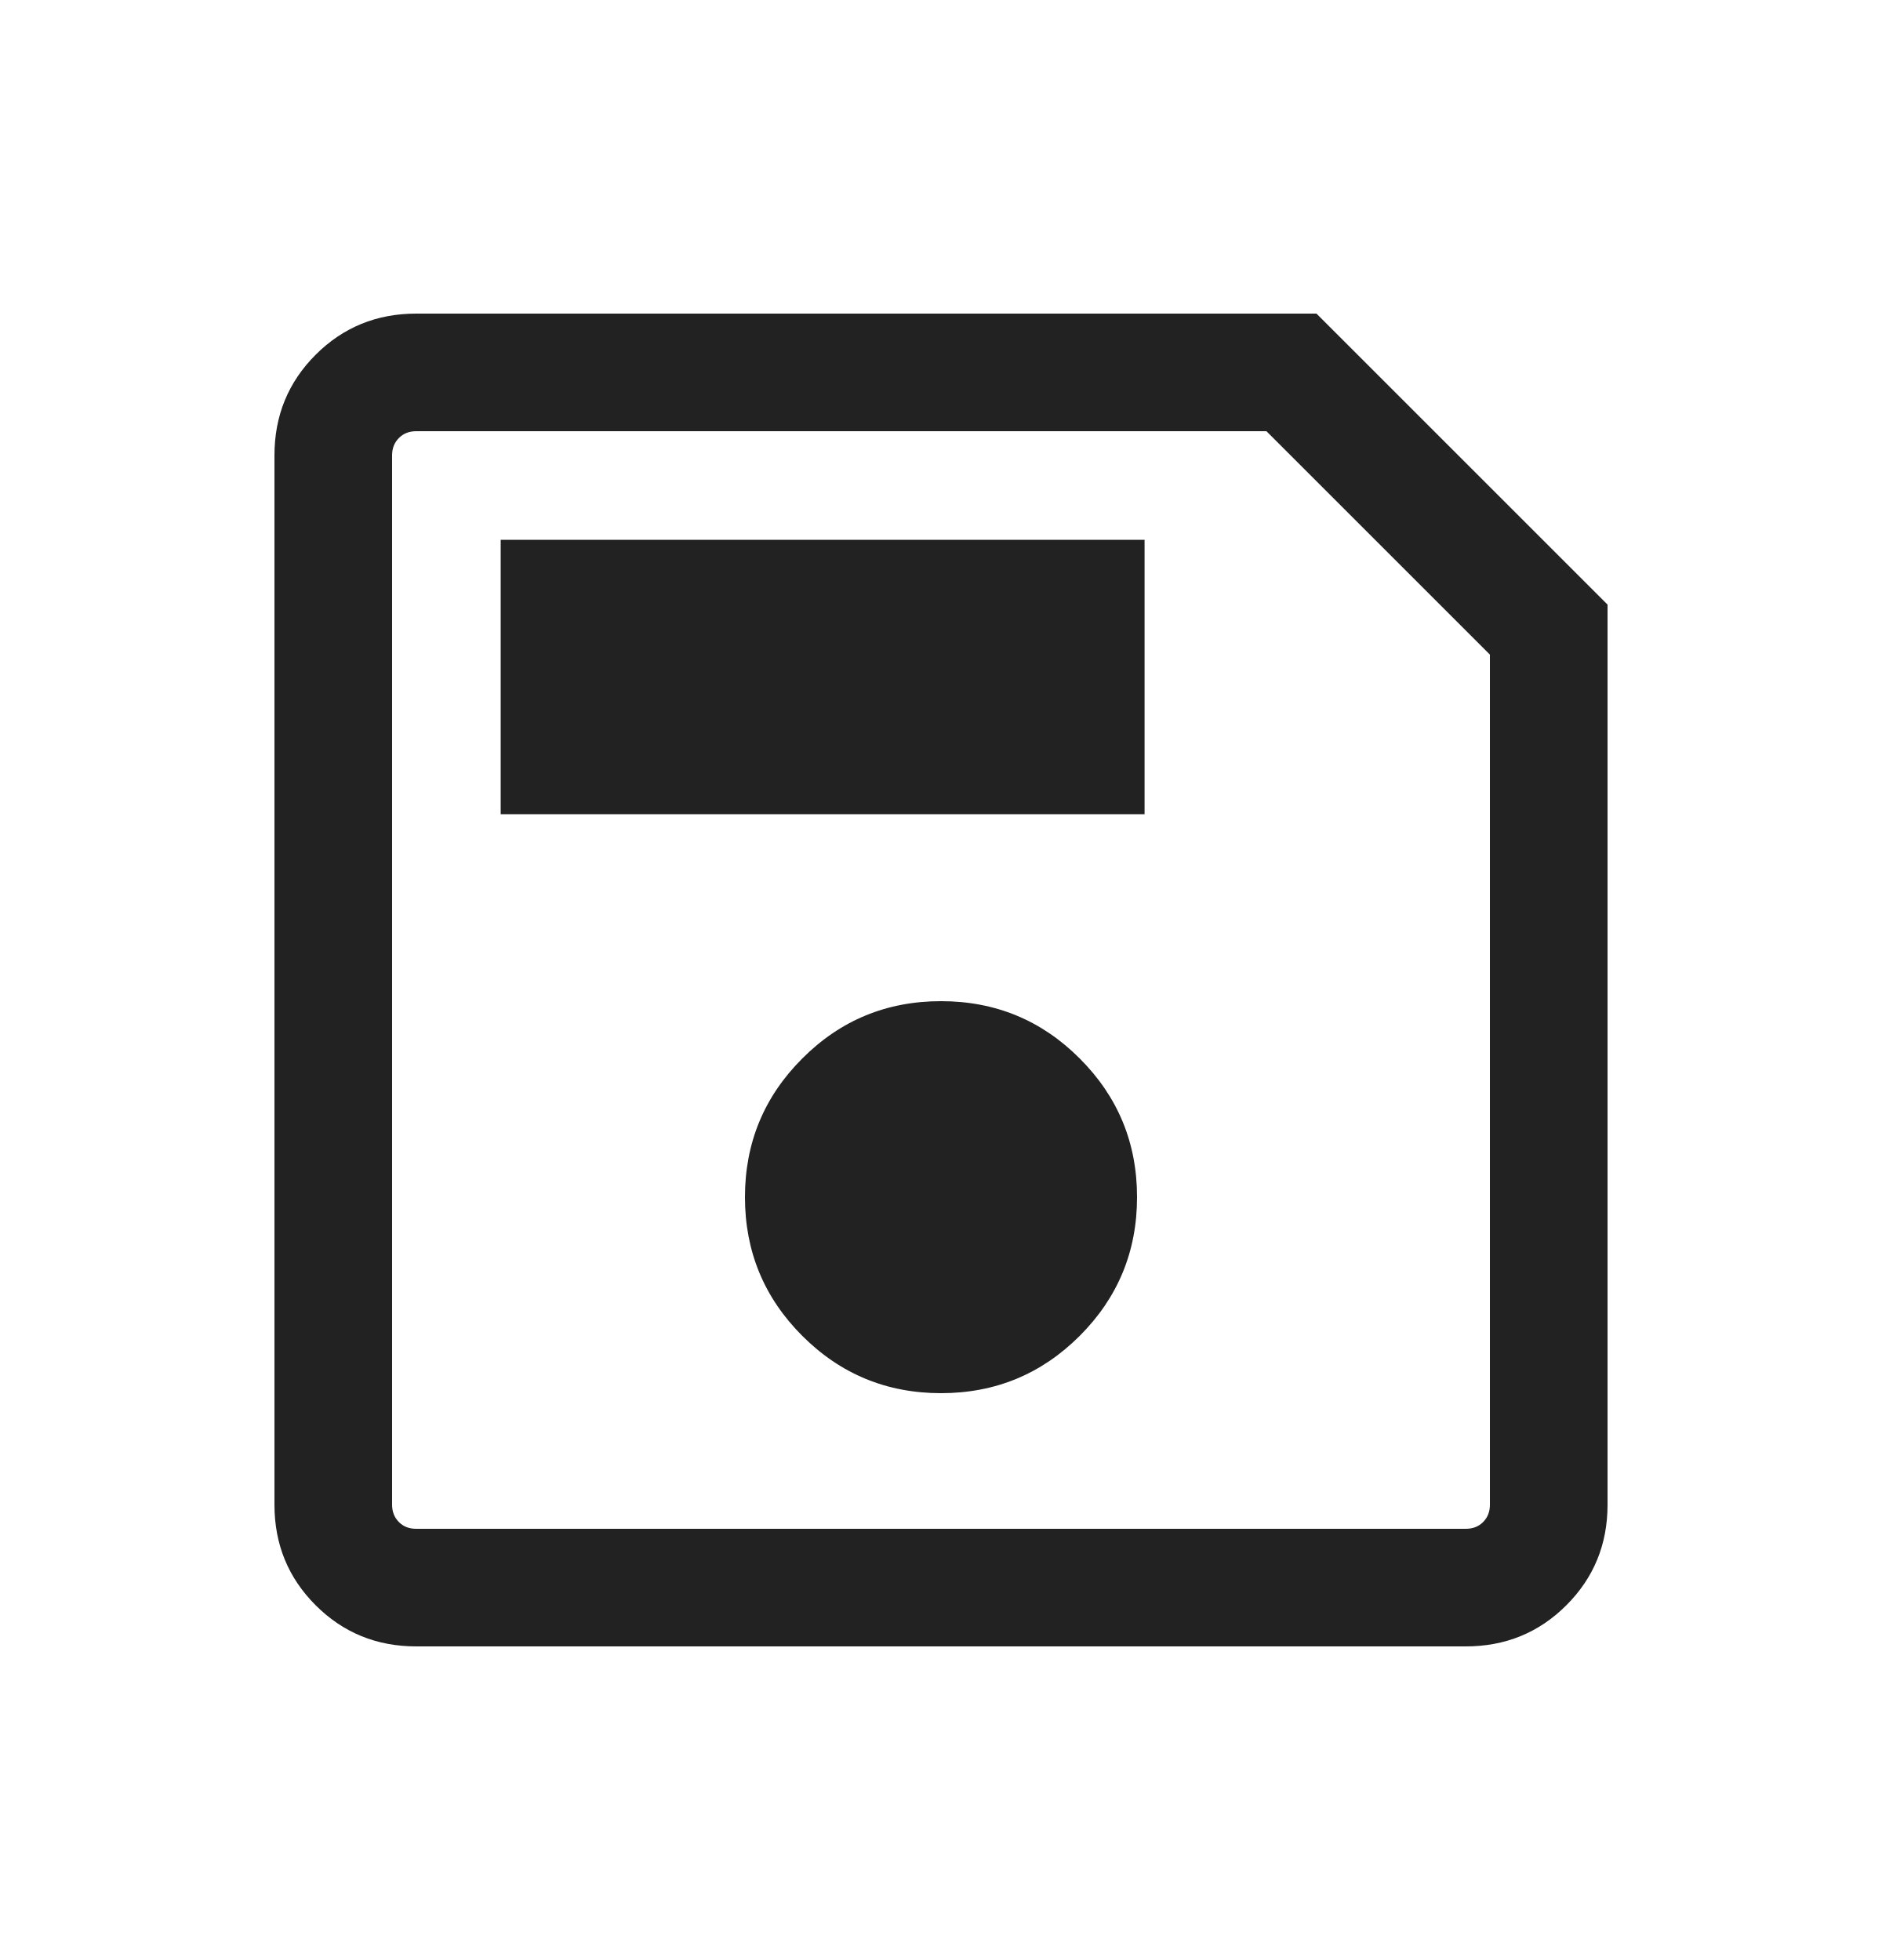
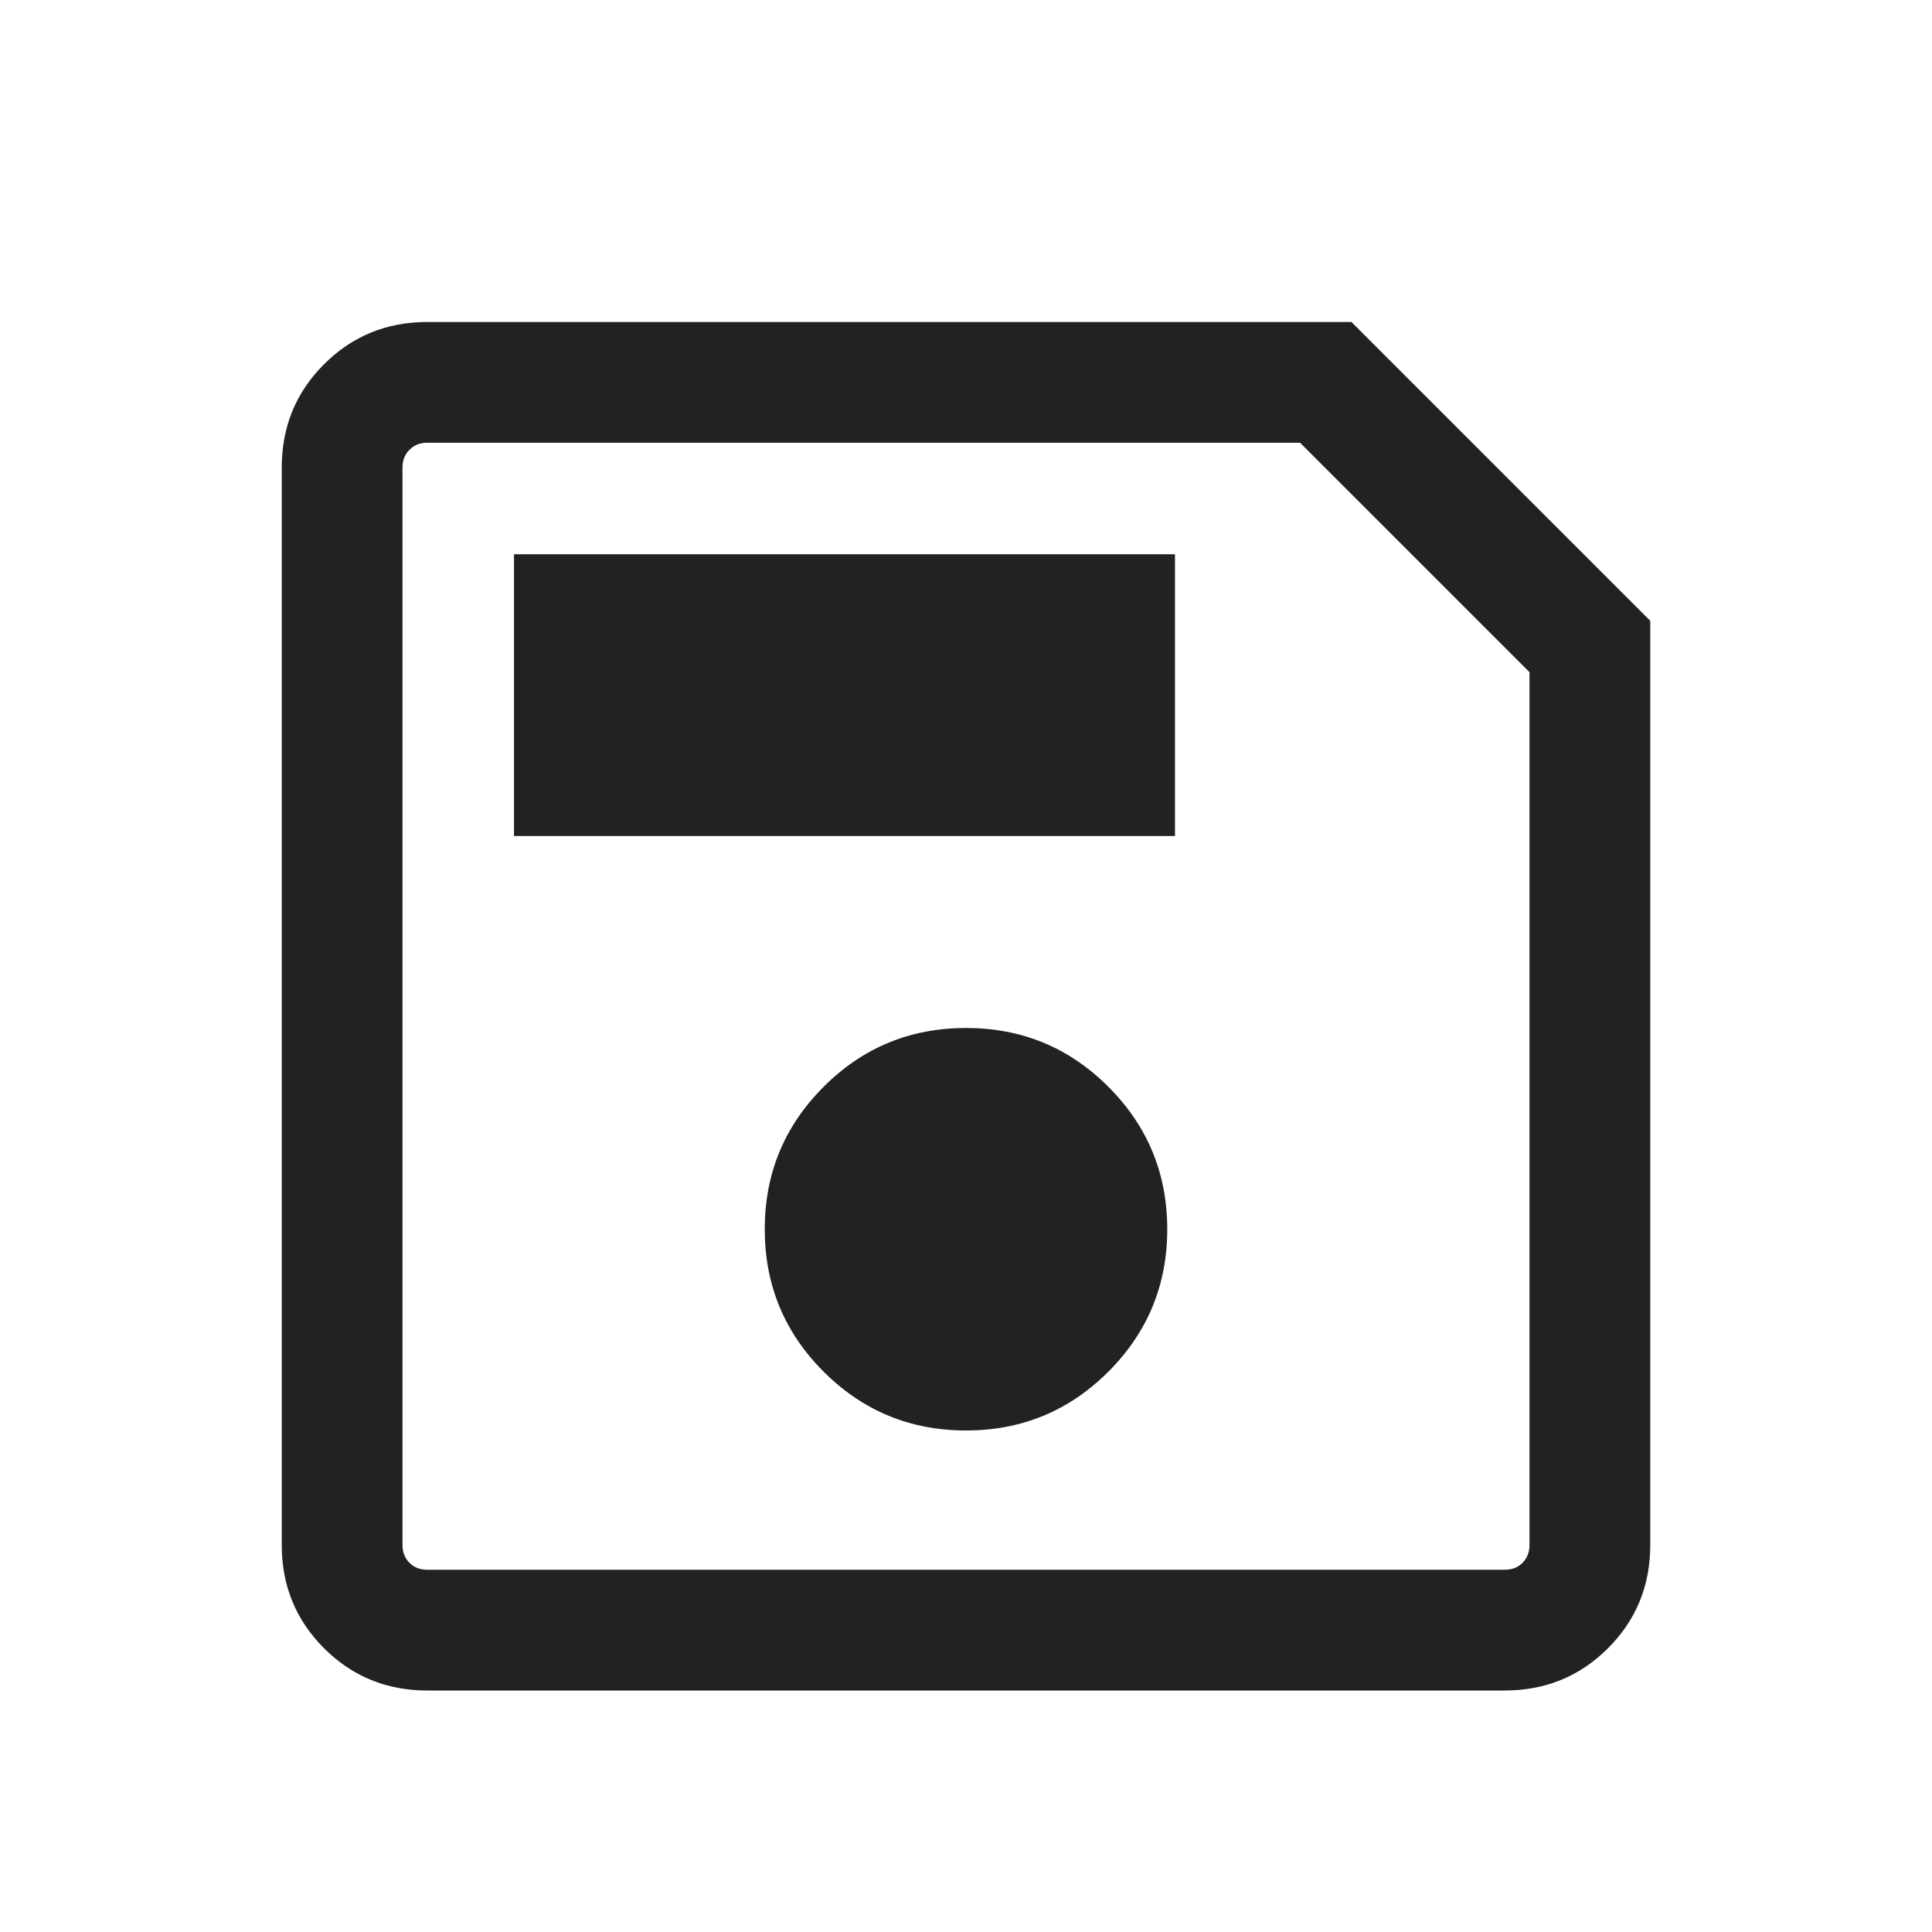
- <svg xmlns="http://www.w3.org/2000/svg" width="24" height="25" viewBox="0 0 24 25" fill="none">
-   <mask id="mask0_2557_53784" style="mask-type:alpha" maskUnits="userSpaceOnUse" x="0" y="0" width="24" height="25">
+ <svg xmlns="http://www.w3.org/2000/svg" width="24" height="24" viewBox="0 0 24 24" fill="none">
+   <mask id="mask0_2557_53784" style="mask-type:alpha" maskUnits="userSpaceOnUse" x="0" y="0" width="24" height="24">
    <rect y="0.5" width="24" height="24" fill="#D9D9D9" />
  </mask>
  <g mask="url(#mask0_2557_53784)">
    <path d="M20.5 7.712V19.193C20.5 19.698 20.325 20.125 19.975 20.475C19.625 20.825 19.197 21 18.692 21H5.308C4.803 21 4.375 20.825 4.025 20.475C3.675 20.125 3.5 19.698 3.5 19.193V5.808C3.5 5.303 3.675 4.875 4.025 4.525C4.375 4.175 4.803 4 5.308 4H16.788L20.5 7.712ZM19 8.35L16.15 5.5H5.308C5.218 5.5 5.144 5.529 5.087 5.587C5.029 5.645 5 5.718 5 5.808V19.193C5 19.282 5.029 19.356 5.087 19.414C5.144 19.472 5.218 19.5 5.308 19.5H18.692C18.782 19.5 18.856 19.472 18.913 19.414C18.971 19.356 19 19.282 19 19.193V8.35ZM12 17.77C12.692 17.77 13.282 17.526 13.769 17.039C14.256 16.552 14.5 15.962 14.5 15.27C14.5 14.577 14.256 13.988 13.769 13.501C13.282 13.013 12.692 12.77 12 12.77C11.308 12.77 10.718 13.013 10.231 13.501C9.744 13.988 9.5 14.577 9.5 15.27C9.5 15.962 9.744 16.552 10.231 17.039C10.718 17.526 11.308 17.77 12 17.77ZM6.385 10.385H14.596V6.885H6.385V10.385Z" fill="#222222" />
  </g>
</svg>
